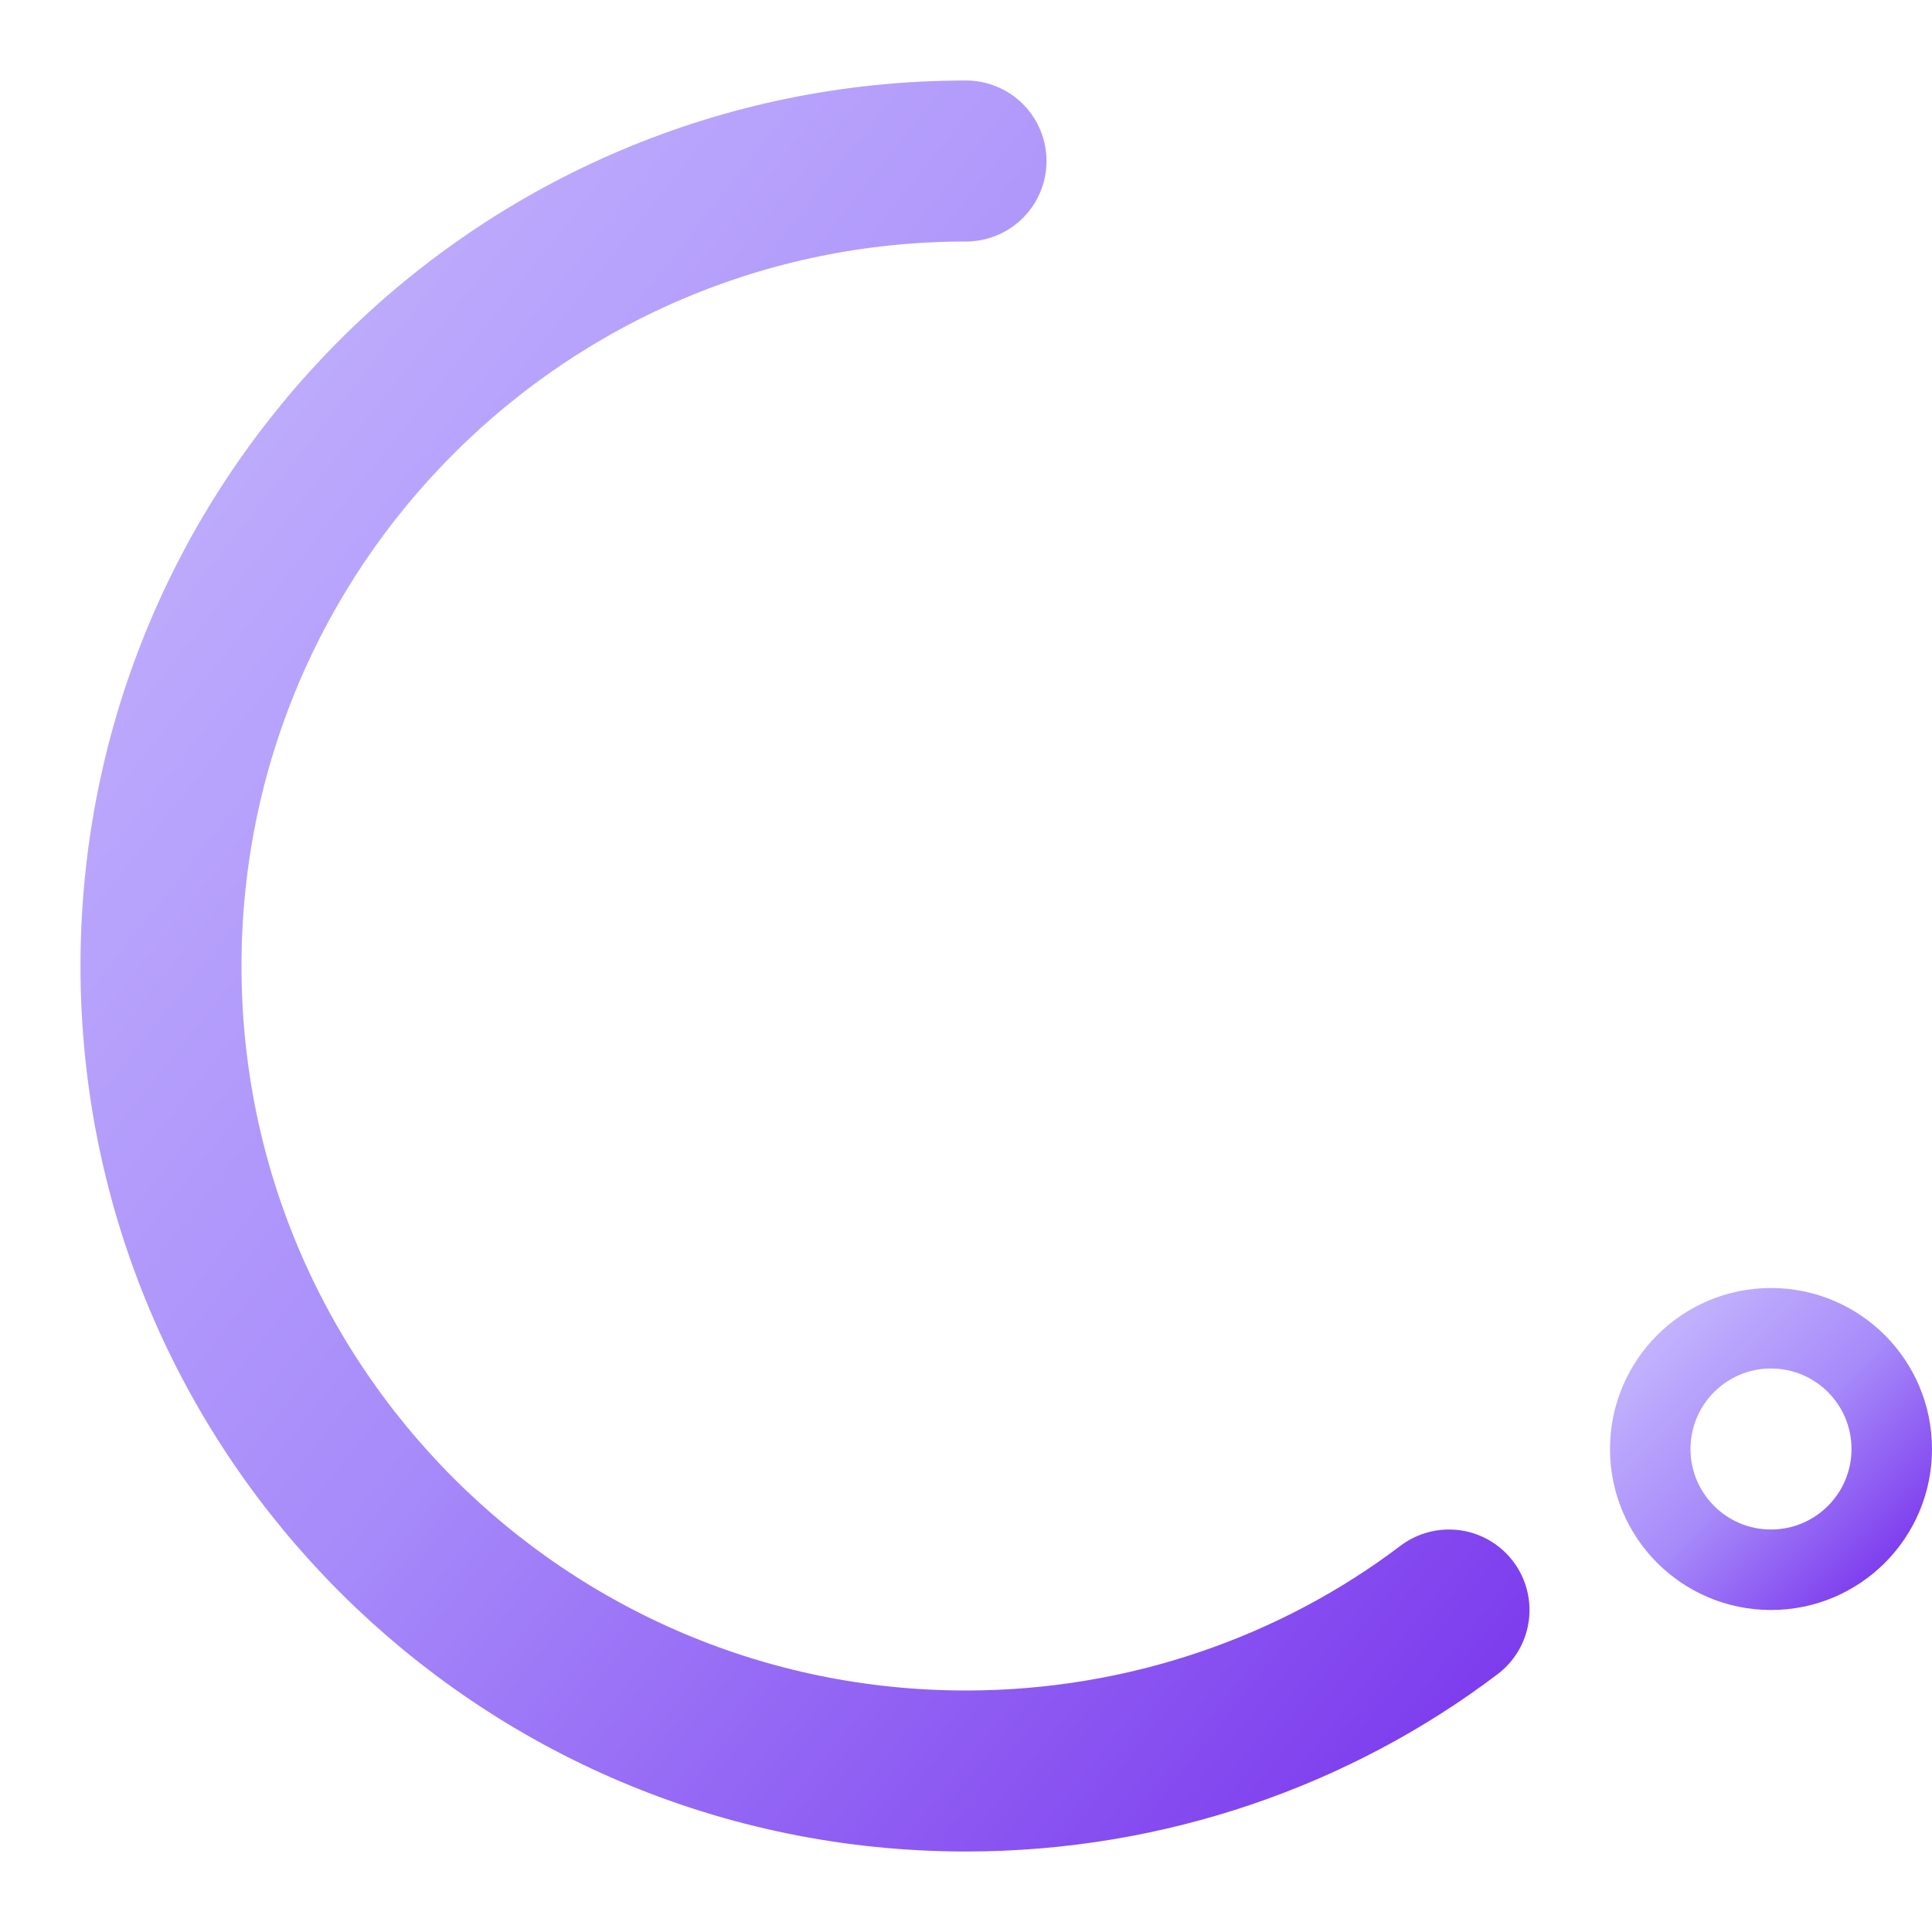
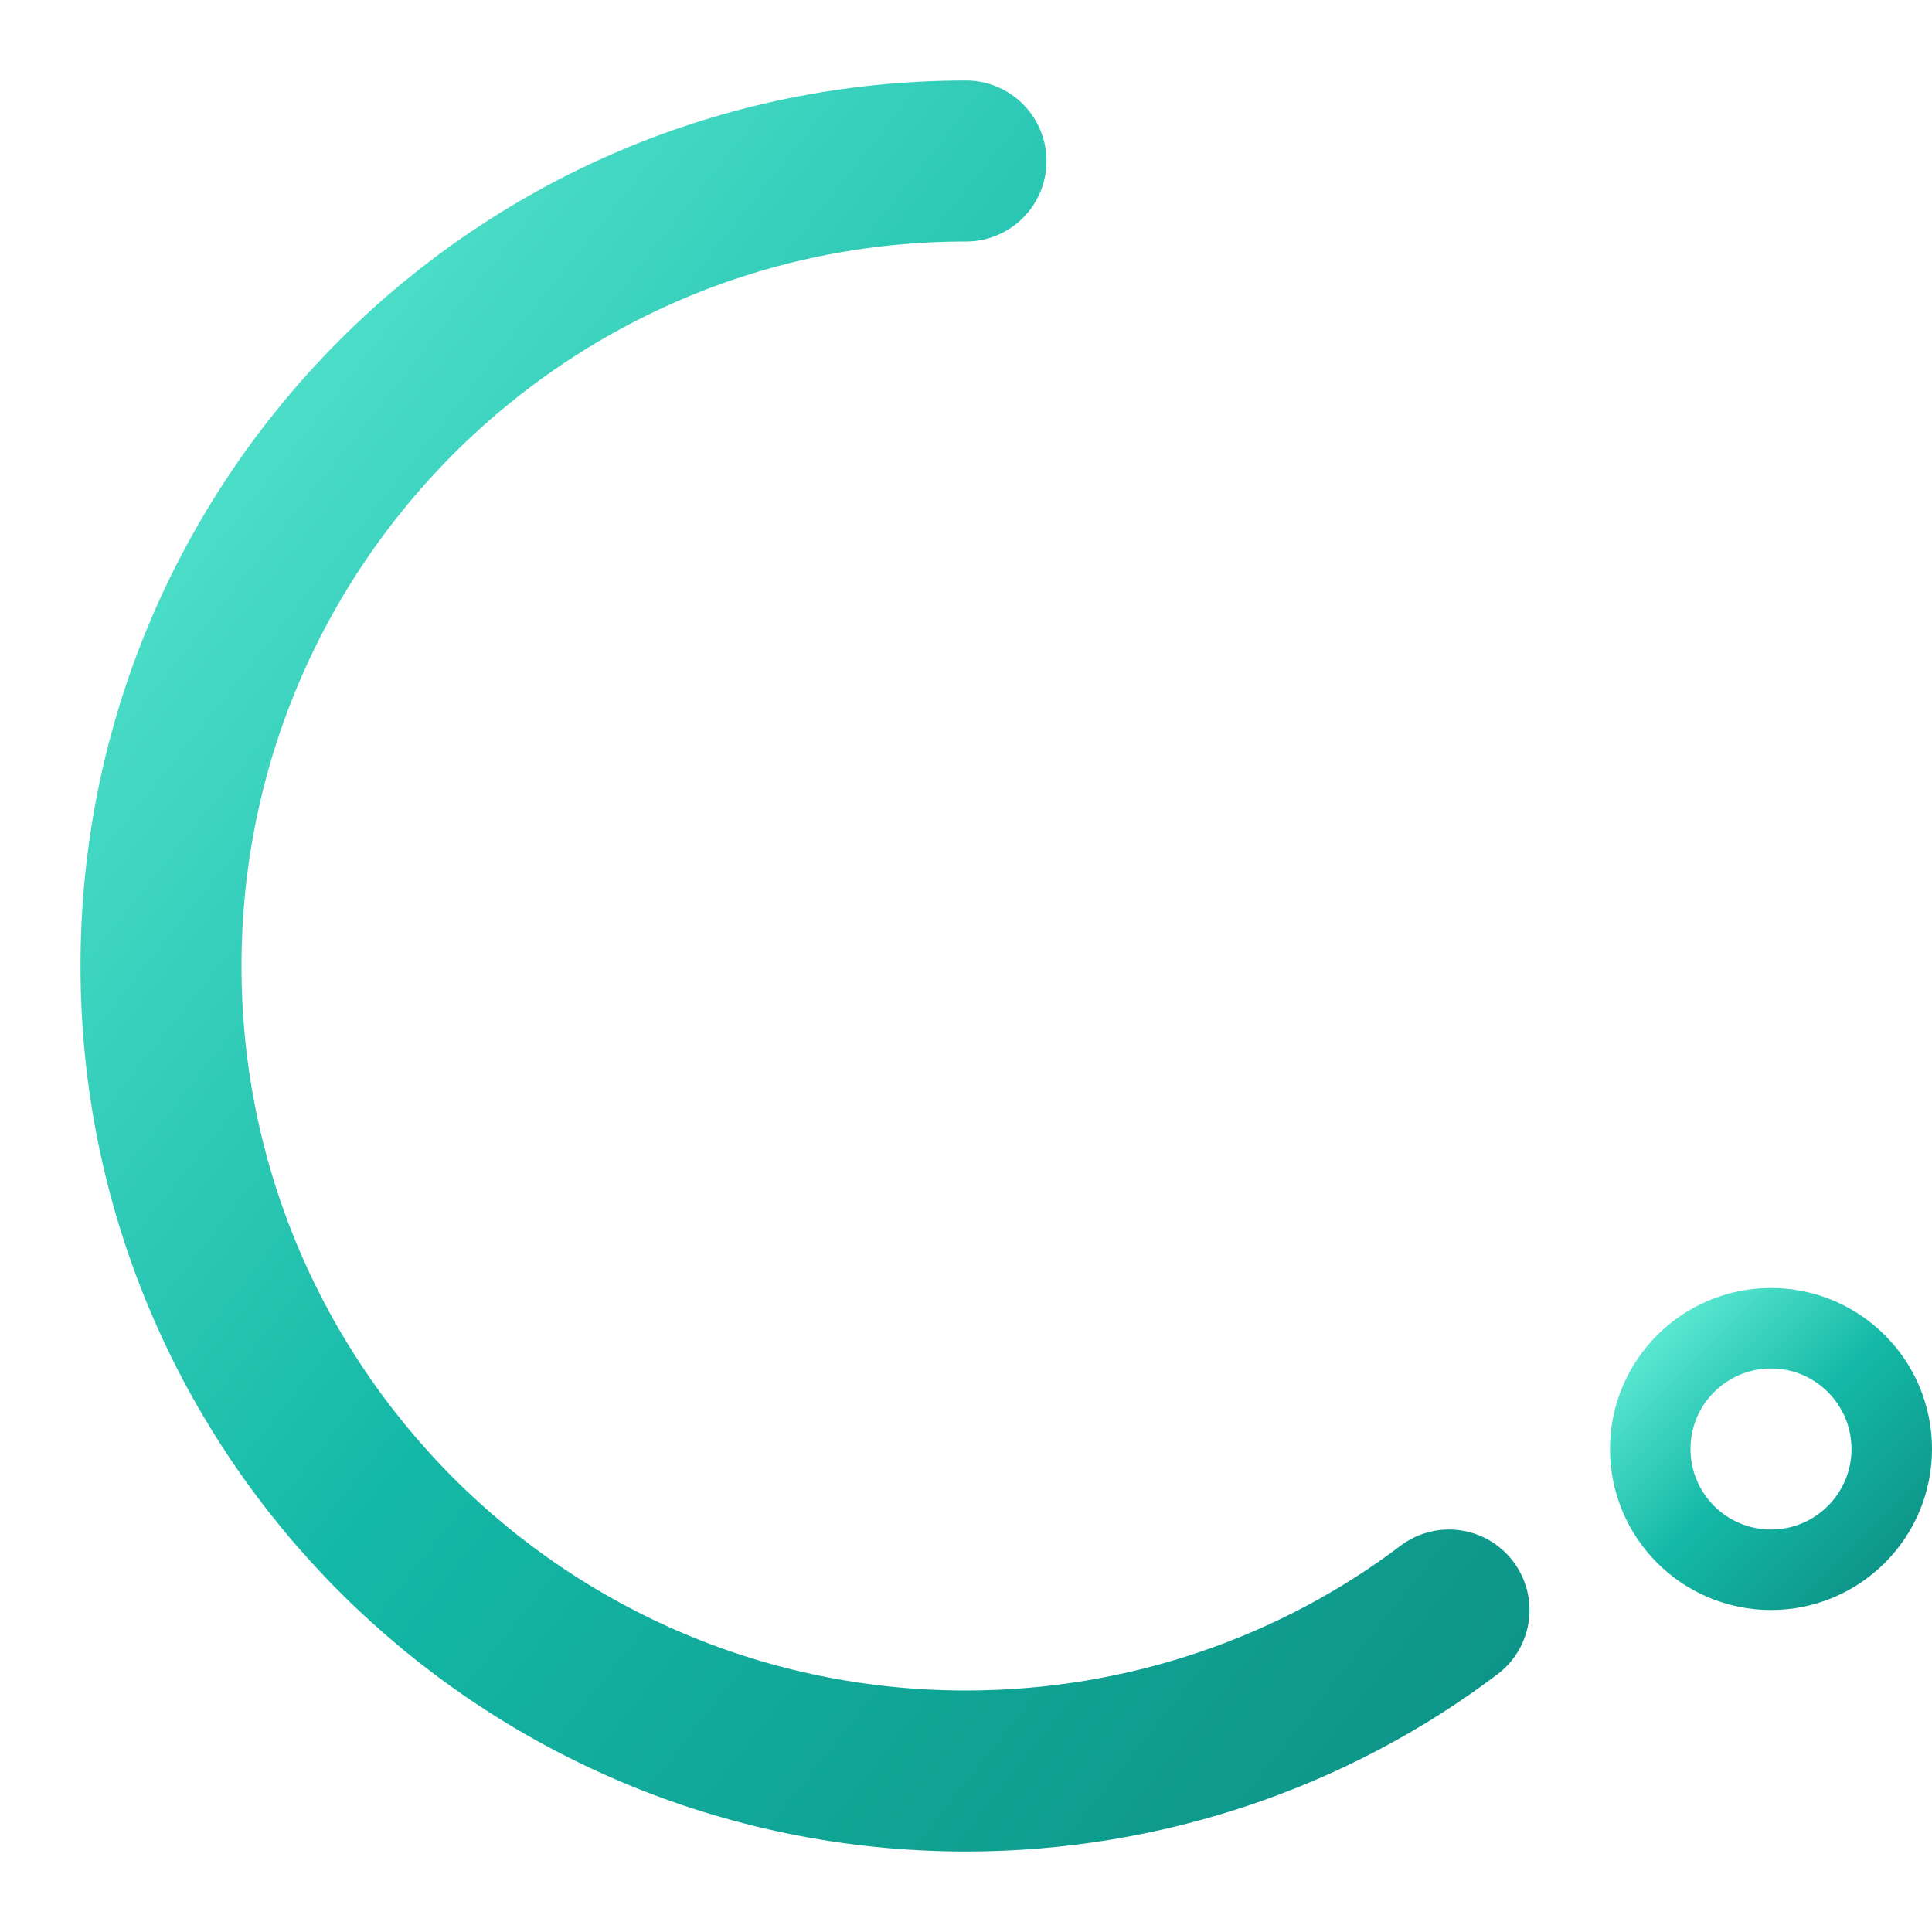
<svg xmlns="http://www.w3.org/2000/svg" width="48" height="48" viewBox="0 0 48 48" fill="none">
  <defs>
    <linearGradient id="logoGradient" x1="0%" y1="0%" x2="100%" y2="100%">
-       <stop offset="0%" style="stop-color:#c4b5fd" />
-       <stop offset="50%" style="stop-color:#a78bfa" />
-       <stop offset="100%" style="stop-color:#7c3aed" />
+       <stop offset="0%" style="stop-color:#5eead4" />
+       <stop offset="50%" style="stop-color:#14b8a6" />
+       <stop offset="100%" style="stop-color:#0d9488" />
    </linearGradient>
  </defs>
  <path d="M24 4C12.954 4 4 12.954 4 24C4 35.046 12.954 44 24 44C28.5 44 32.7 42.5 36 40" stroke="url(#logoGradient)" stroke-width="4" stroke-linecap="round" fill="none" />
  <line x1="26" y1="20" x2="42" y2="20" stroke="url(#logoGradient)" stroke-width="3" stroke-linecap="round" />
  <line x1="26" y1="28" x2="38" y2="28" stroke="url(#logoGradient)" stroke-width="3" stroke-linecap="round" />
  <line x1="26" y1="36" x2="34" y2="36" stroke="url(#logoGradient)" stroke-width="3" stroke-linecap="round" />
  <circle cx="44" cy="36" r="3" stroke="url(#logoGradient)" stroke-width="2" fill="none" />
</svg>
